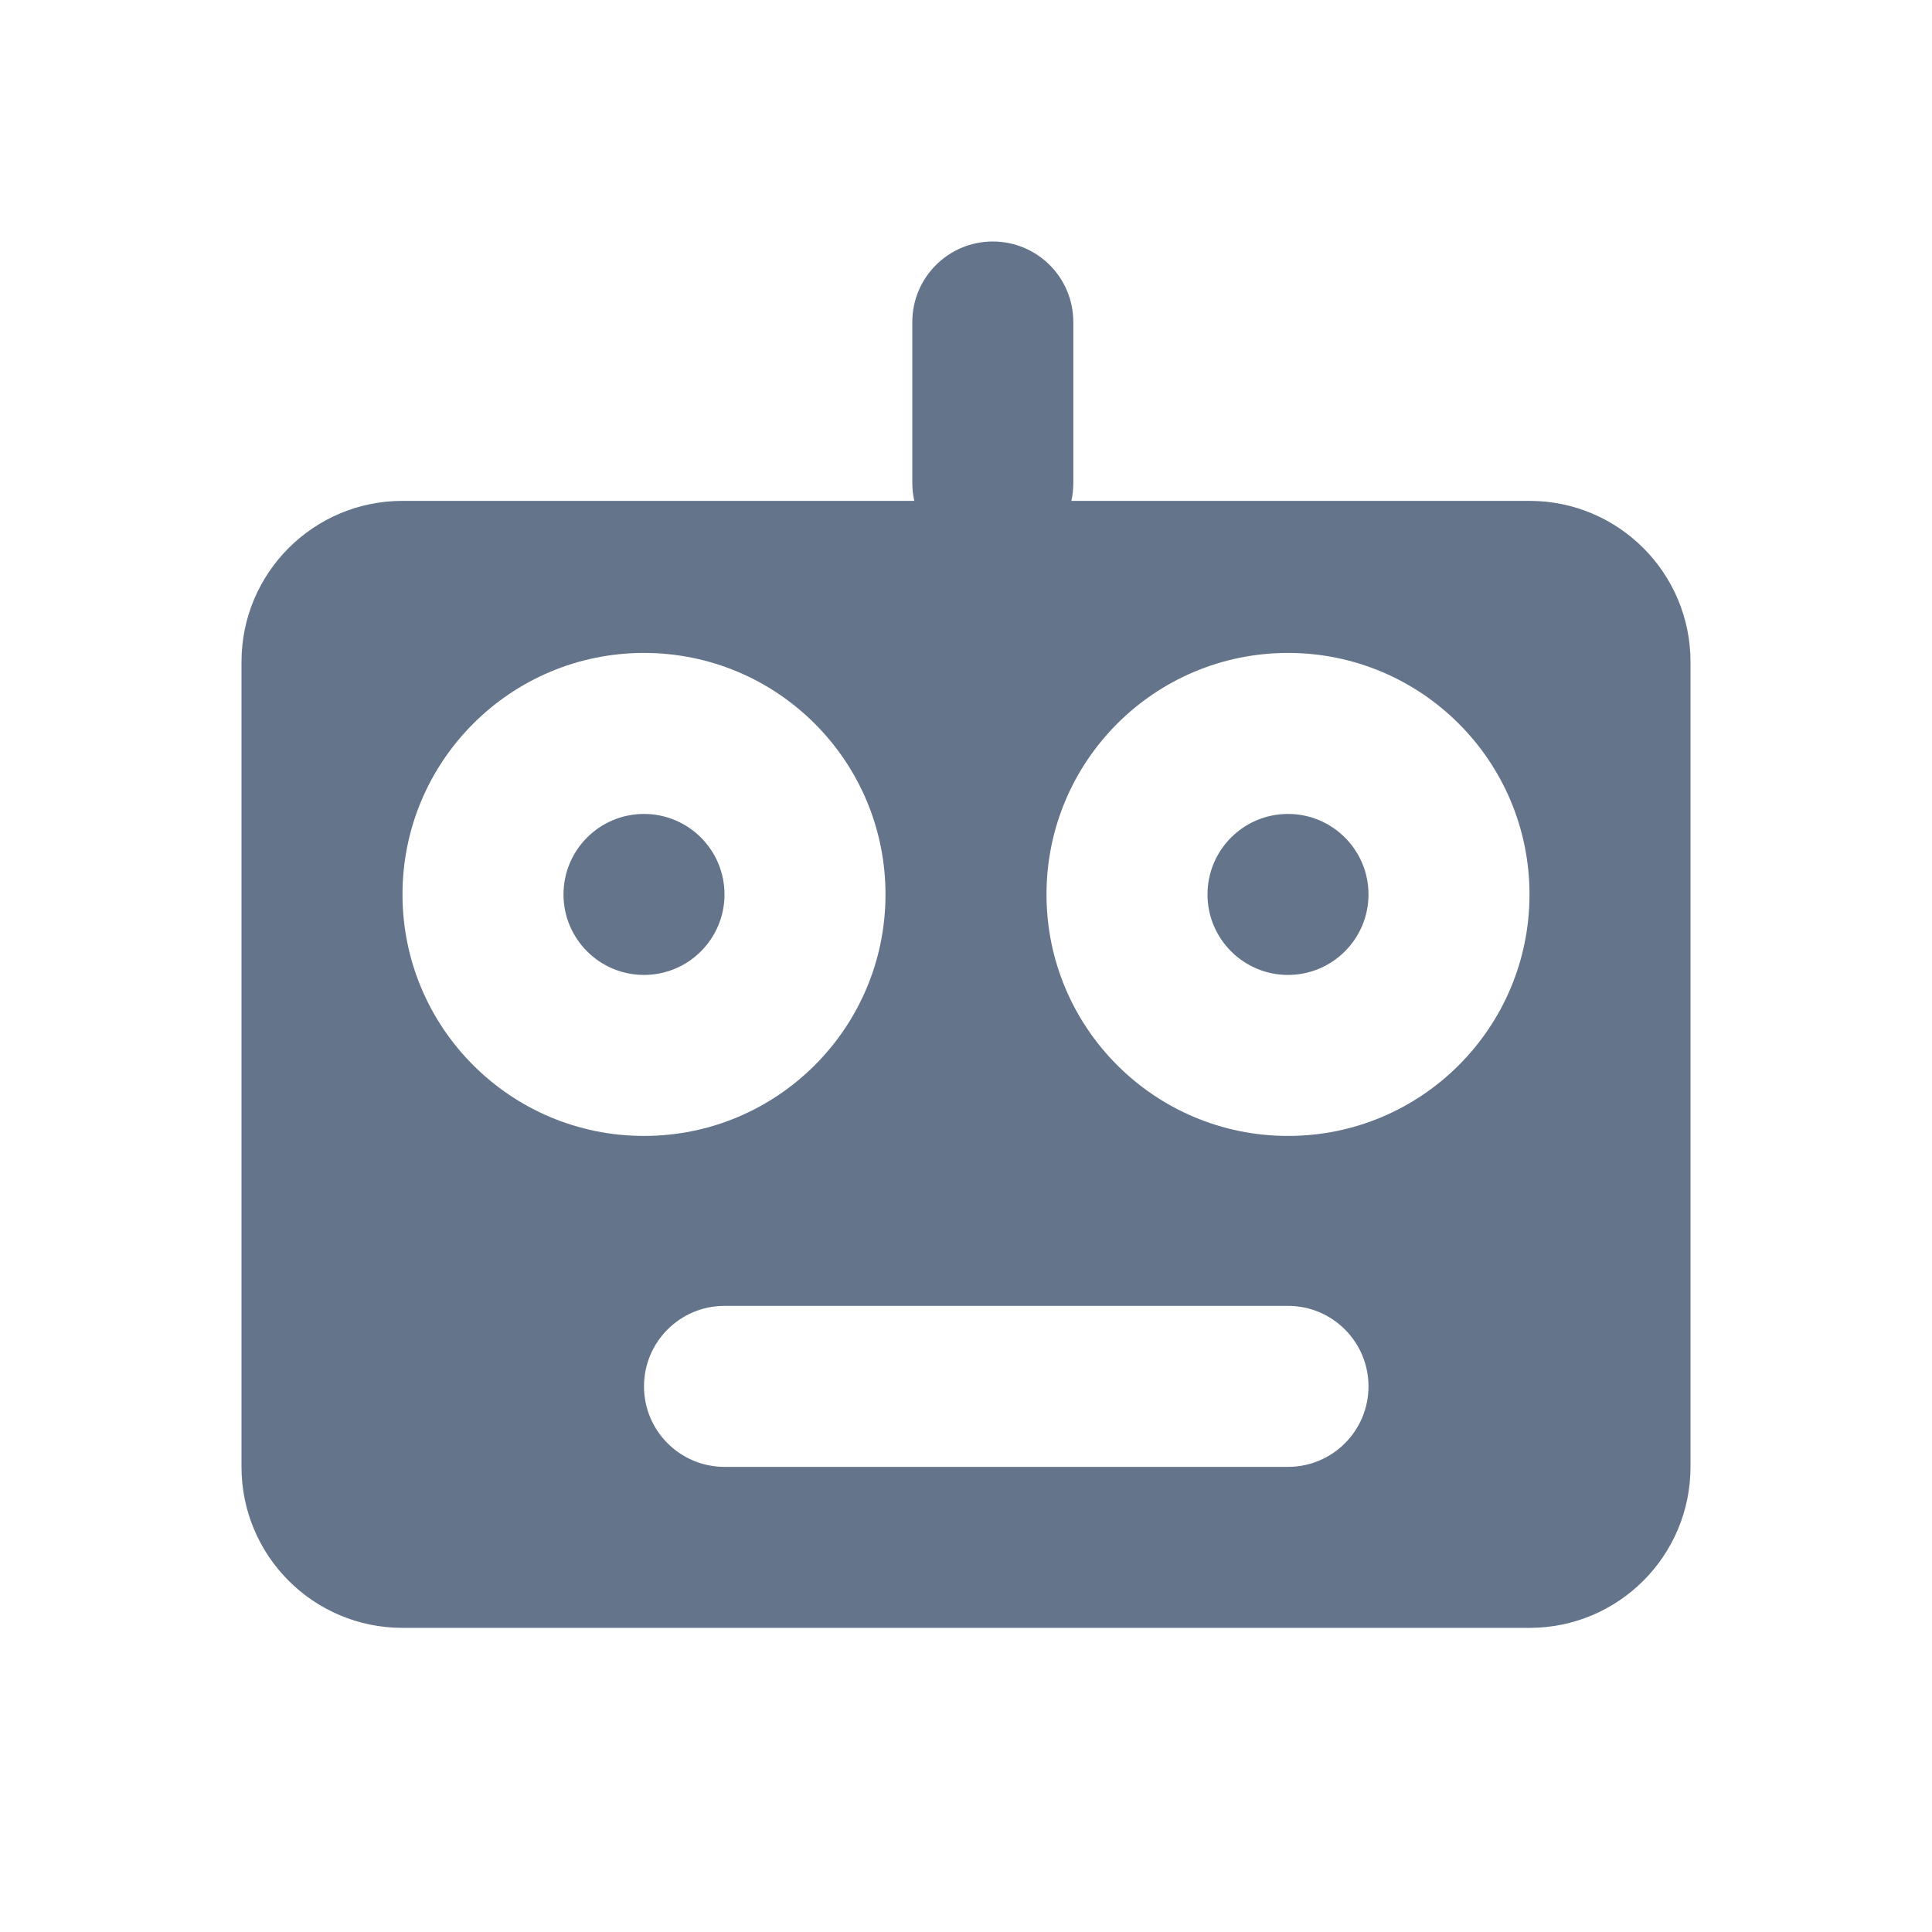
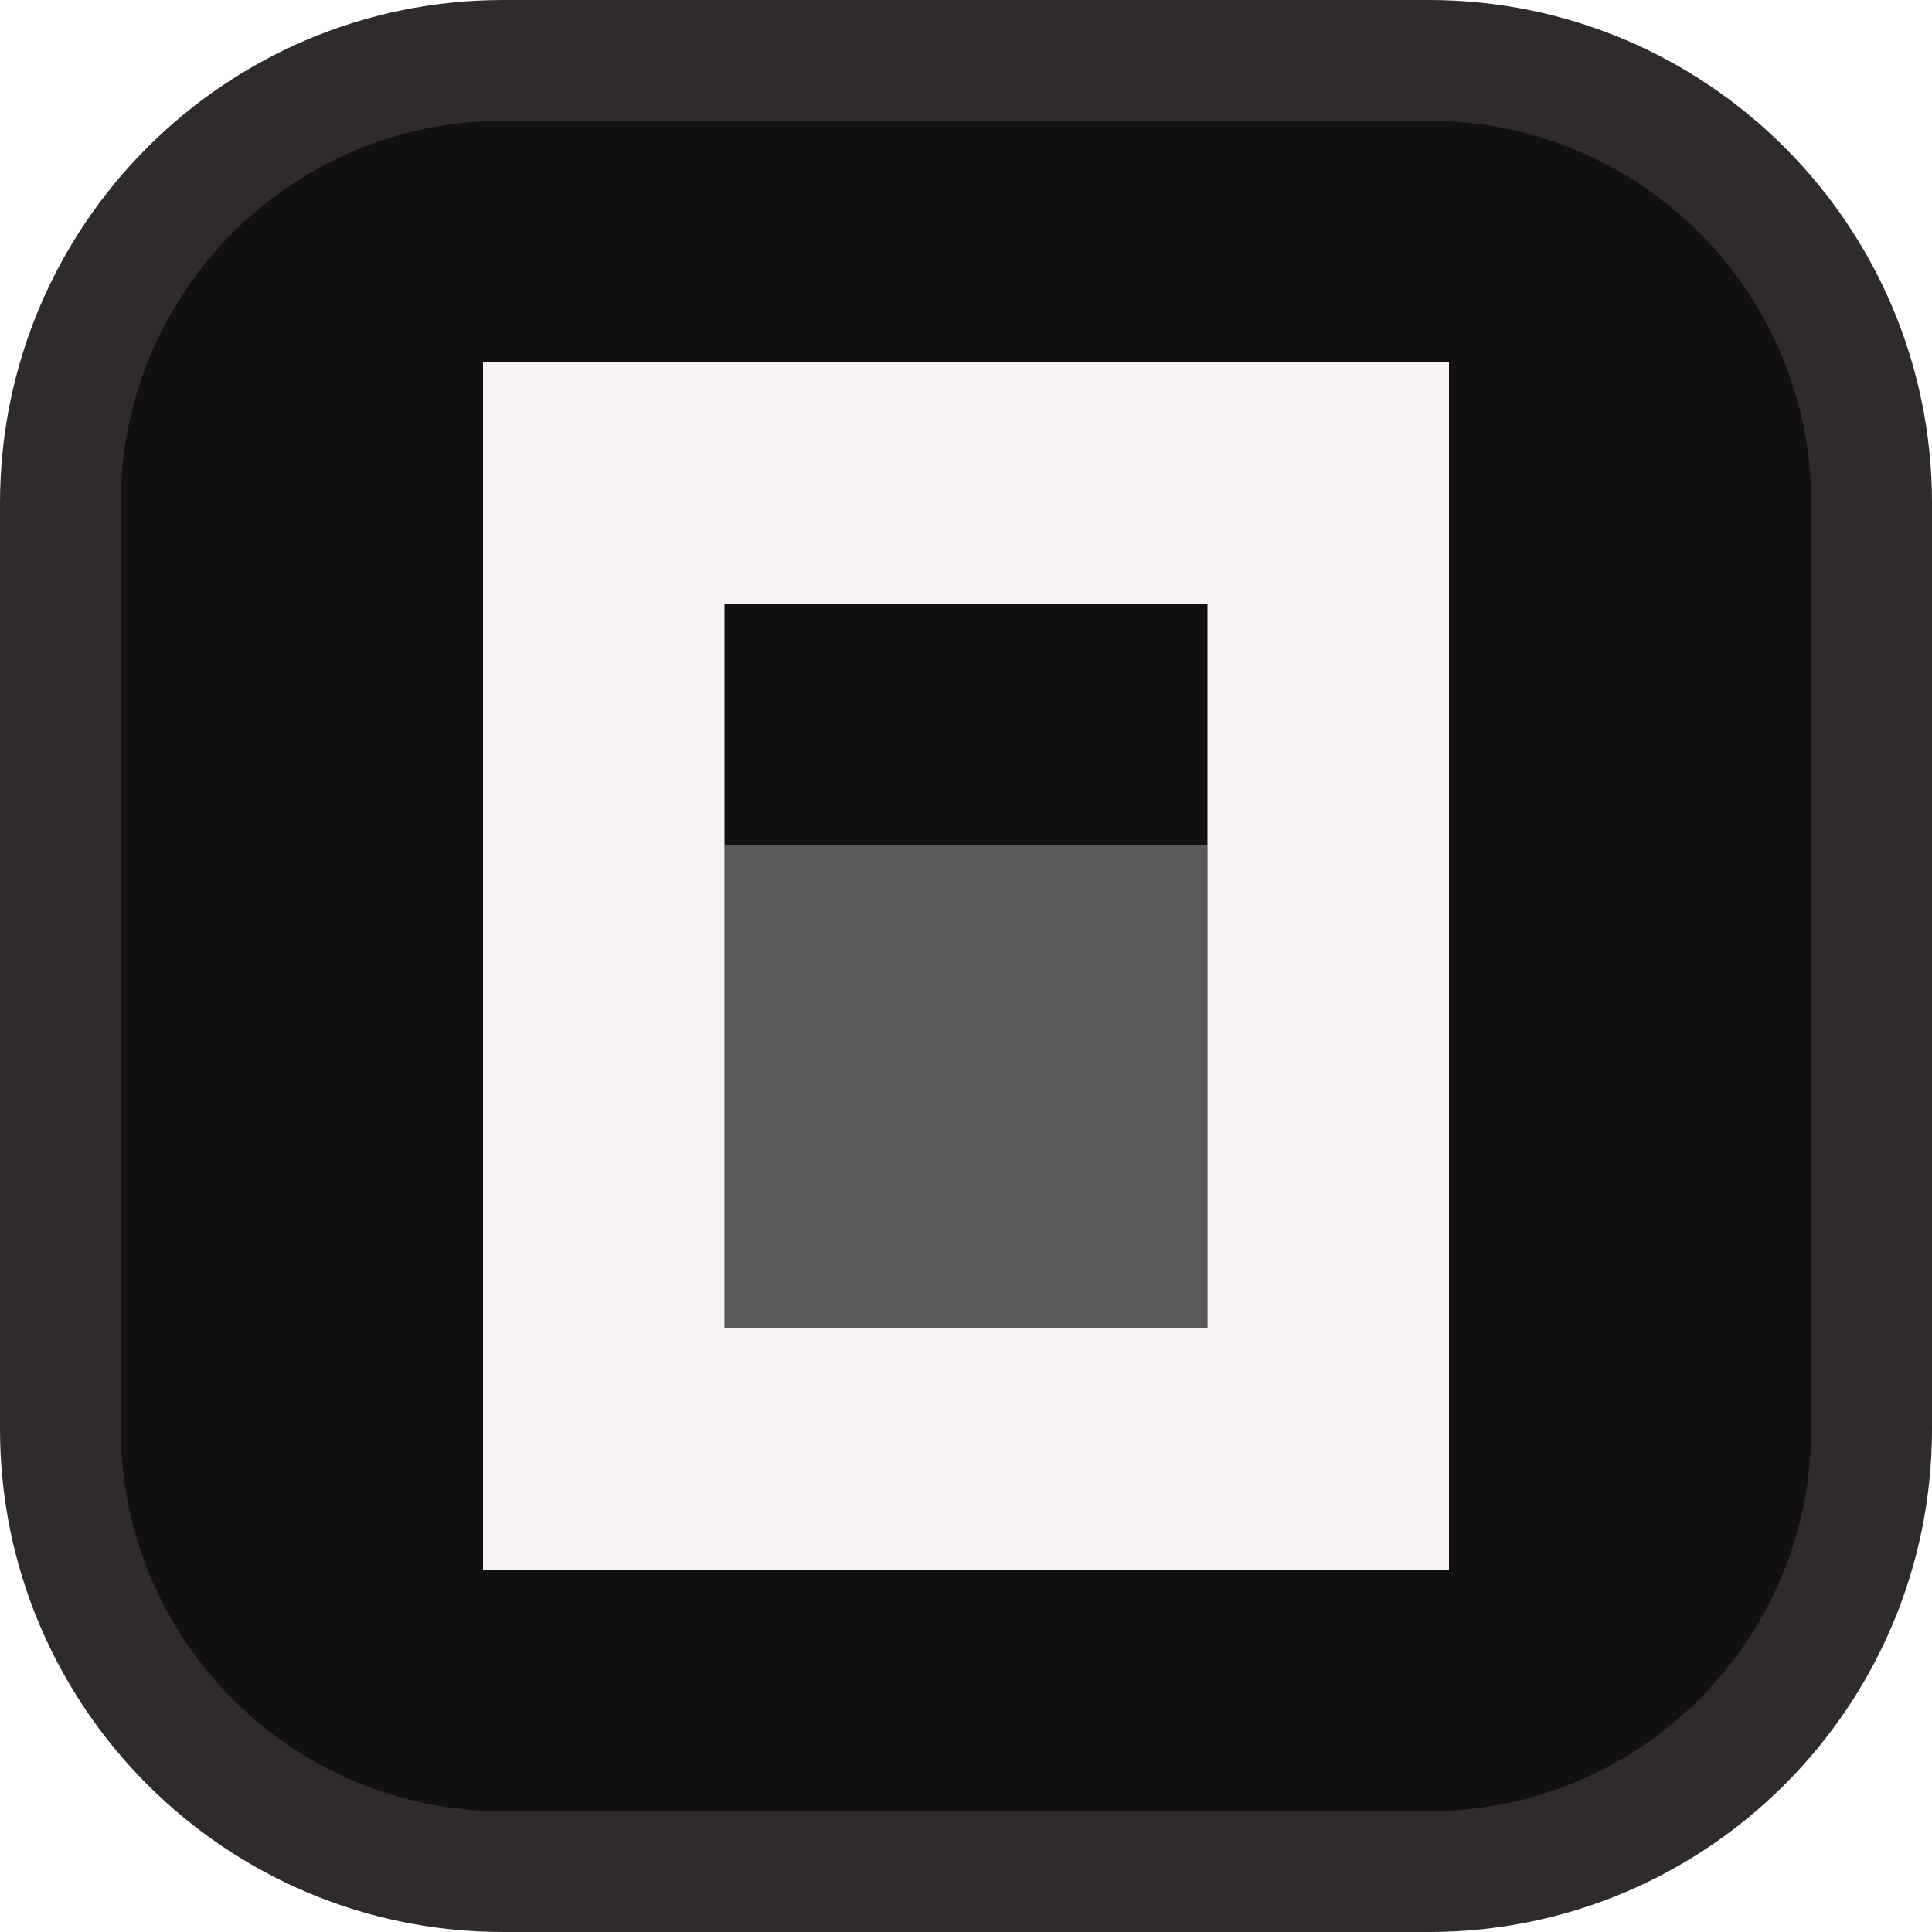
- <svg xmlns="http://www.w3.org/2000/svg" width="24" height="24" viewBox="0 0 24 24" fill="none">
-   <path fill-rule="evenodd" clip-rule="evenodd" d="M12.333 3C11.781 3 11.333 3.448 11.333 4V6C11.333 6.076 11.342 6.151 11.358 6.222H5C3.895 6.222 3 7.118 3 8.222V18.222C3 19.327 3.895 20.222 5 20.222H19C20.105 20.222 21 19.327 21 18.222V8.222C21 7.118 20.105 6.222 19 6.222H13.309C13.325 6.151 13.333 6.076 13.333 6V4C13.333 3.448 12.886 3 12.333 3ZM11 11.111C11 12.768 9.657 14.111 8 14.111C6.343 14.111 5 12.768 5 11.111C5 9.454 6.343 8.111 8 8.111C9.657 8.111 11 9.454 11 11.111ZM16 14.111C17.657 14.111 19 12.768 19 11.111C19 9.454 17.657 8.111 16 8.111C14.343 8.111 13 9.454 13 11.111C13 12.768 14.343 14.111 16 14.111ZM8 17.222C8 16.67 8.448 16.222 9 16.222H16C16.552 16.222 17 16.67 17 17.222C17 17.774 16.552 18.222 16 18.222H9C8.448 18.222 8 17.774 8 17.222ZM8 12.111C8.552 12.111 9 11.663 9 11.111C9 10.559 8.552 10.111 8 10.111C7.448 10.111 7 10.559 7 11.111C7 11.663 7.448 12.111 8 12.111ZM17 11.111C17 11.663 16.552 12.111 16 12.111C15.448 12.111 15 11.663 15 11.111C15 10.559 15.448 10.111 16 10.111C16.552 10.111 17 10.559 17 11.111Z" fill="#64748B" />
+ <svg xmlns="http://www.w3.org/2000/svg" width="24" height="24" viewBox="0 0 24 24" fill="none" data-brand="opencode">
+   <rect x="0.75" y="0.75" width="22.5" height="22.5" rx="5.5" fill="#131010" stroke="#2F2B2B" stroke-width="1.5" />
+   <path d="M15 10.5V16.5H9V10.5H15Z" fill="#5A5858" />
+   <path fill-rule="evenodd" clip-rule="evenodd" d="M18 19.5H6V4.5H18V19.5ZM15 7.5H9V16.5H15V7.5Z" fill="#F7F4F3" />
</svg>
